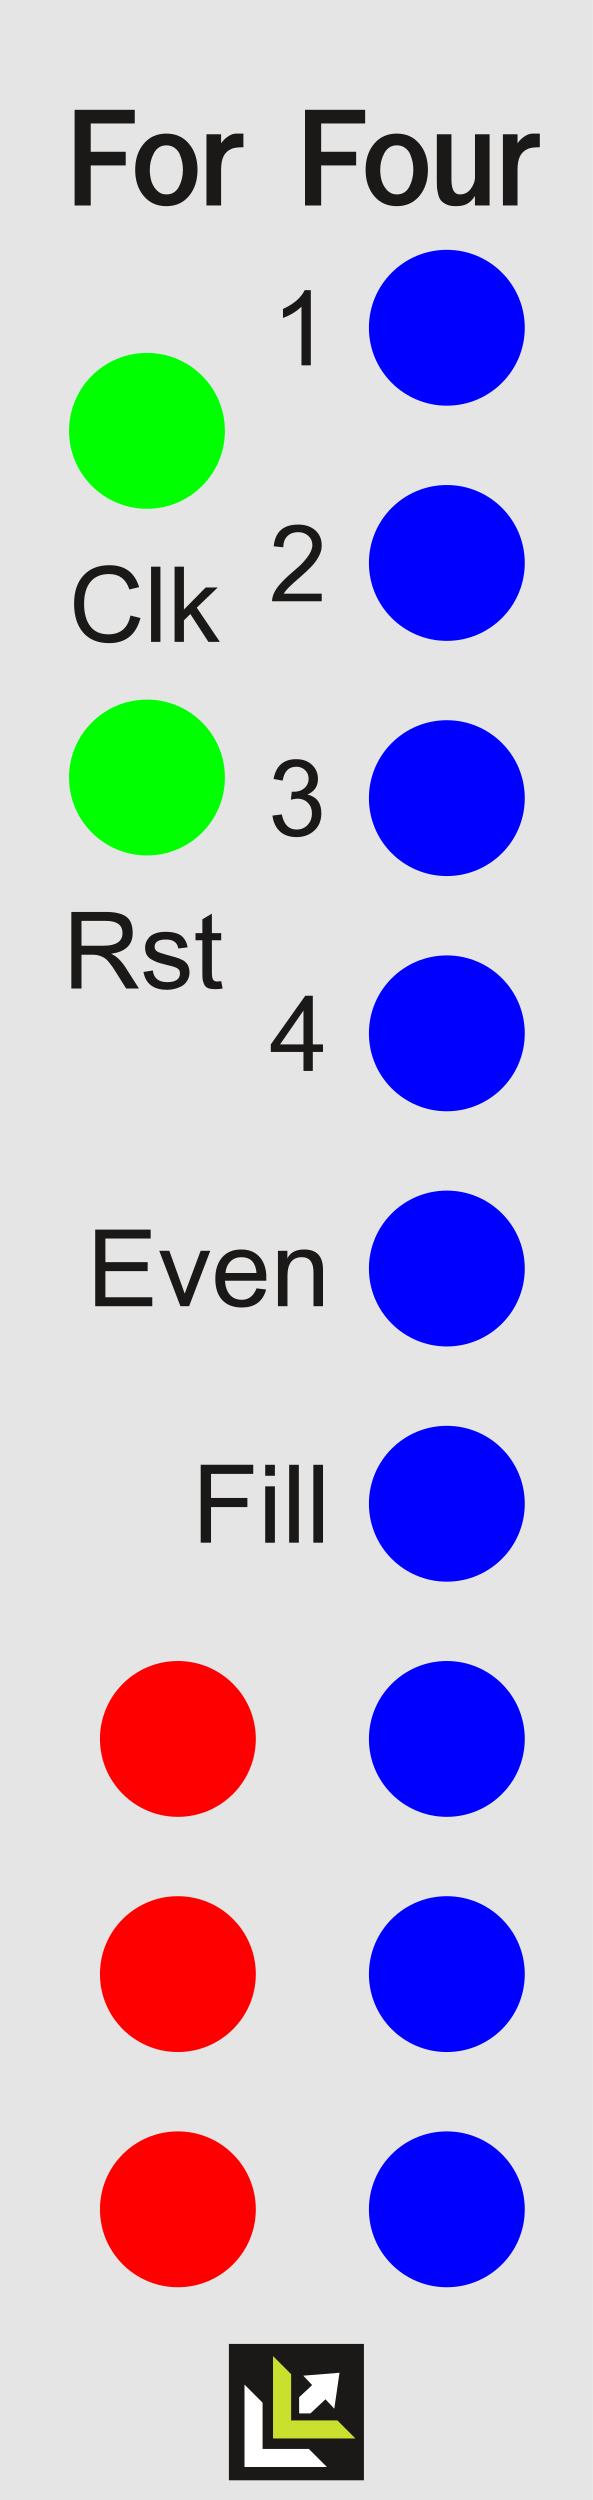
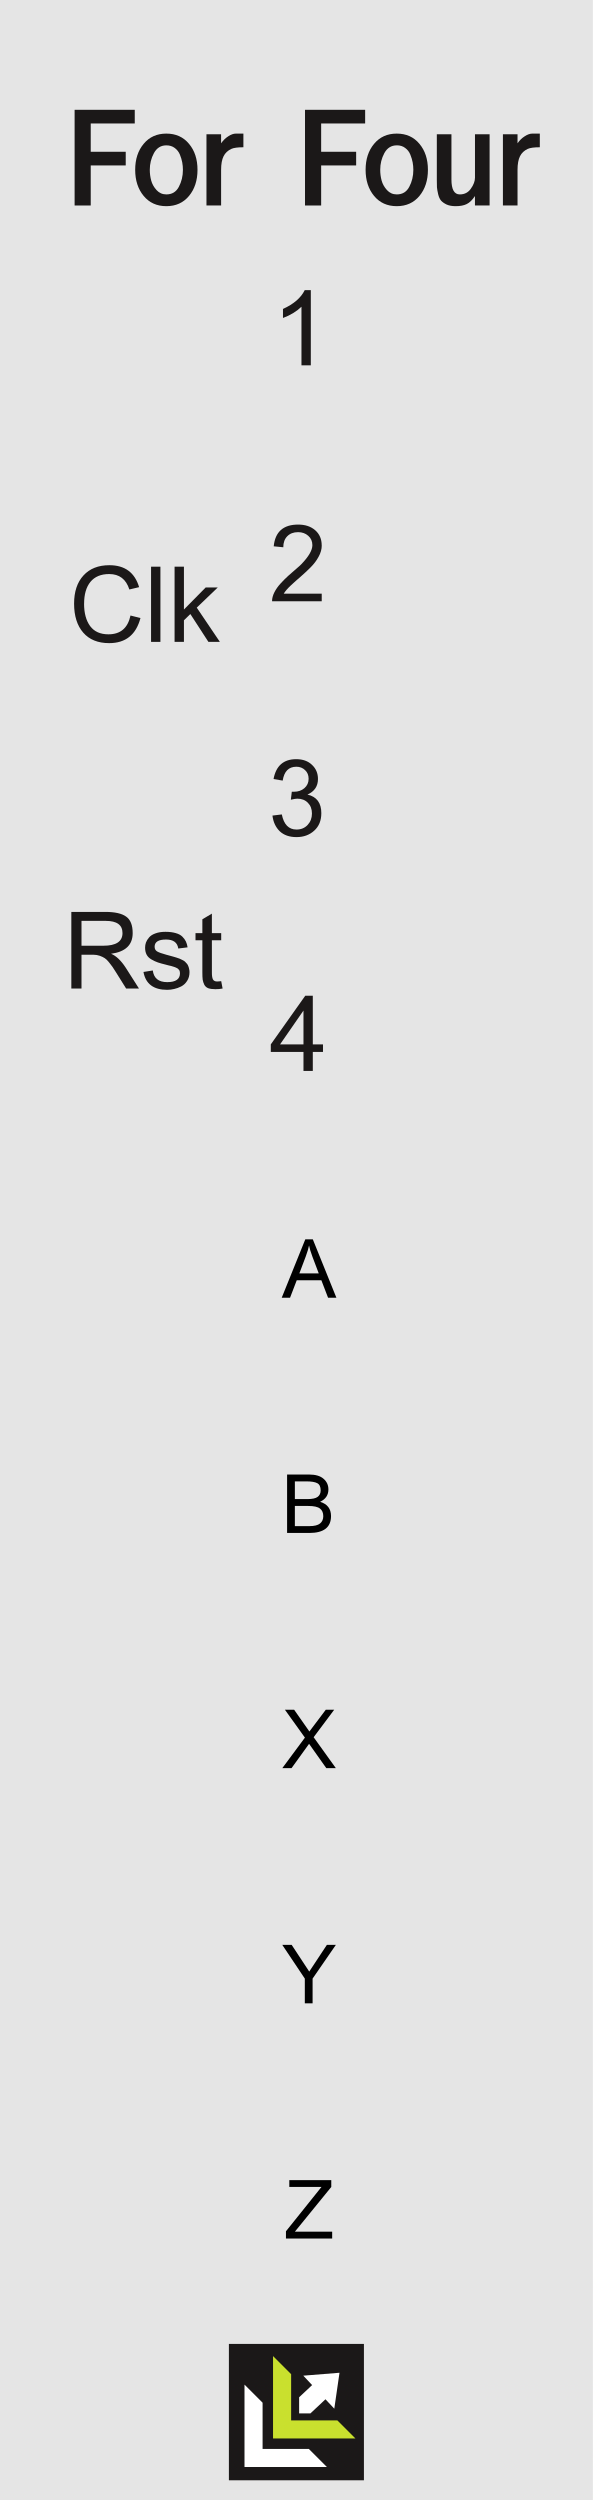
<svg xmlns="http://www.w3.org/2000/svg" width="30.427mm" height="128.323mm" viewBox="0 0 30.427 128.323" version="1.1" id="svg8">
  <defs id="defs2" />
  <g id="layer1" transform="translate(0,-168.6771)" style="display:inline">
    <rect style="display:inline;opacity:1;vector-effect:none;fill:#e5e5e5;fill-opacity:1;fill-rule:evenodd;stroke:none;stroke-width:0.648;stroke-linecap:butt;stroke-linejoin:miter;stroke-miterlimit:4;stroke-dasharray:none;stroke-dashoffset:0;stroke-opacity:1;paint-order:normal" id="backgroundID" width="30.427" height="128.323" x="-3.1789145e-07" y="168.677" />
    <g id="g1547" transform="matrix(1.64118,0,0,1.64118,-3.912743,-187.1768)">
      <rect ry="0" y="290.136" x="9.543" height="4.265" width="4.223" id="rect4183" style="fill:#1b1818;fill-opacity:1;fill-rule:nonzero;stroke:none;stroke-width:0.03;stroke-linecap:round;stroke-linejoin:miter;stroke-miterlimit:4;stroke-dasharray:none;stroke-opacity:1" />
      <g transform="matrix(0.04353058,0,0,-0.04353053,3.800491,302.2356)" id="g906">
        <g id="g4185" transform="translate(-3.820465)">
          <g transform="translate(193.1475,202.5166)" id="g14">
            <path id="path16" style="fill:#ffffff;fill-opacity:1;fill-rule:nonzero;stroke:none" d="m 0,0 h -33.201 v 33.2 l -13,13 V -13 l 59.202,-10e-4 z" />
          </g>
          <g transform="translate(213.6533,223.0225)" id="g18">
            <path id="path20" style="fill:#c9e02e;fill-opacity:1;fill-rule:nonzero;stroke:none" d="M 0,0 H -33.2 V 33.2 L -46.201,46.201 -46.2,-13 13.001,-13.001 Z" />
          </g>
          <g transform="translate(194.2939,228.0225)" id="g22">
            <path id="path24" style="fill:#ffffff;fill-opacity:1;fill-rule:nonzero;stroke:none" d="M 0,0 10.825,10.154 17.167,3.392 20.91,29.211 -5.097,27.127 1.247,20.365 -8.091,11.606 V 0 Z" />
          </g>
        </g>
      </g>
    </g>
    <g id="titleLabelID" transform="matrix(1.575727,0,0,1.575727,-8.244916,169.8825)" style="fill:#1b1818;fill-opacity:1">
      <path d="M 8.188,3.257 V 4.179 H 9.328 V 4.624 H 8.188 V 5.929 H 7.663 V 2.812 h 1.959 v 0.445 z" style="font-style:normal;font-weight:normal;font-size:10.667px;line-height:1.25;font-family:sans-serif;letter-spacing:-0.5px;word-spacing:0px;fill:#1b1818;fill-opacity:1;stroke:none;stroke-width:0.417" id="path3219" />
      <path d="m 10.651,5.951 q -0.463,0 -0.739,-0.334 Q 9.636,5.283 9.636,4.767 q 0,-0.516 0.276,-0.846 0.276,-0.334 0.739,-0.334 0.463,0 0.739,0.334 0.276,0.329 0.276,0.846 0,0.516 -0.276,0.85 -0.276,0.334 -0.739,0.334 z m 0,-1.981 q -0.267,0 -0.405,0.254 -0.134,0.249 -0.134,0.543 0,0.178 0.045,0.347 0.045,0.169 0.174,0.312 0.129,0.142 0.321,0.142 0.276,0 0.405,-0.245 0.134,-0.249 0.134,-0.557 0,-0.12 -0.022,-0.24 -0.022,-0.12 -0.076,-0.254 Q 11.038,4.139 10.923,4.054 10.811,3.97 10.651,3.97 Z" style="font-style:normal;font-weight:normal;font-size:10.667px;line-height:1.25;font-family:sans-serif;letter-spacing:-0.25px;word-spacing:0px;fill:#1b1818;fill-opacity:1;stroke:none;stroke-width:0.417" id="path3221" />
      <path d="m 12.435,3.903 q 0.098,-0.142 0.232,-0.227 0.134,-0.089 0.249,-0.089 h 0.245 v 0.445 q -0.276,0 -0.392,0.053 -0.174,0.08 -0.254,0.24 -0.08,0.16 -0.08,0.441 V 5.929 H 11.958 V 3.609 h 0.476 z" style="font-style:normal;font-variant:normal;font-weight:bold;font-stretch:normal;font-size:10.667px;line-height:1.25;font-family:Garuda;-inkscape-font-specification:'Garuda Bold';letter-spacing:0px;word-spacing:0px;fill:#1b1818;fill-opacity:1;stroke:none;stroke-width:0.417" id="path3223" />
      <path d="m 15.694,3.257 v 0.922 h 1.14 V 4.624 H 15.694 V 5.929 H 15.168 V 2.812 h 1.959 v 0.445 z" style="font-style:normal;font-weight:normal;font-size:10.667px;line-height:1.25;font-family:sans-serif;letter-spacing:-0.5px;word-spacing:0px;fill:#1b1818;fill-opacity:1;stroke:none;stroke-width:0.417" id="path3225" />
      <path d="m 18.157,5.951 q -0.463,0 -0.739,-0.334 -0.276,-0.334 -0.276,-0.85 0,-0.516 0.276,-0.846 0.276,-0.334 0.739,-0.334 0.463,0 0.739,0.334 0.276,0.329 0.276,0.846 0,0.516 -0.276,0.85 -0.276,0.334 -0.739,0.334 z m 0,-1.981 q -0.267,0 -0.405,0.254 -0.134,0.249 -0.134,0.543 0,0.178 0.045,0.347 0.045,0.169 0.174,0.312 0.129,0.142 0.321,0.142 0.276,0 0.405,-0.245 0.134,-0.249 0.134,-0.557 0,-0.12 -0.022,-0.24 -0.022,-0.12 -0.076,-0.254 -0.053,-0.134 -0.169,-0.218 -0.111,-0.085 -0.272,-0.085 z" style="font-style:normal;font-weight:normal;font-size:10.667px;line-height:1.25;font-family:sans-serif;letter-spacing:-0.5px;word-spacing:0px;fill:#1b1818;fill-opacity:1;stroke:none;stroke-width:0.417" id="path3227" />
      <path d="M 20.704,5.929 V 5.621 q -0.129,0.196 -0.272,0.263 -0.138,0.067 -0.356,0.067 -0.174,0 -0.294,-0.053 -0.12,-0.058 -0.183,-0.129 -0.062,-0.076 -0.093,-0.205 -0.031,-0.134 -0.04,-0.227 -0.004,-0.094 -0.004,-0.254 V 3.609 h 0.476 v 1.474 q 0,0.485 0.272,0.485 0.232,0 0.361,-0.187 0.134,-0.187 0.134,-0.361 V 3.609 h 0.476 V 5.929 Z" style="font-style:normal;font-weight:normal;font-size:10.667px;line-height:1.25;font-family:sans-serif;letter-spacing:-0.25px;word-spacing:0px;fill:#1b1818;fill-opacity:1;stroke:none;stroke-width:0.417" id="path3229" />
      <path d="m 22.091,3.903 q 0.098,-0.142 0.232,-0.227 0.134,-0.089 0.249,-0.089 h 0.245 v 0.445 q -0.276,0 -0.392,0.053 -0.174,0.08 -0.254,0.24 -0.08,0.16 -0.08,0.441 V 5.929 H 21.615 V 3.609 h 0.476 z" style="font-style:normal;font-variant:normal;font-weight:bold;font-stretch:normal;font-size:10.667px;line-height:1.25;font-family:Garuda;-inkscape-font-specification:'Garuda Bold';letter-spacing:0px;word-spacing:0px;fill:#1b1818;fill-opacity:1;stroke:none;stroke-width:0.417" id="path3231" />
    </g>
-     <g aria-label="Even" transform="matrix(0.5151095,0,0,0.5151095,-15.23704,108.0311)" style="font-style:normal;font-variant:normal;font-weight:normal;font-stretch:normal;font-size:10.667px;line-height:1.25;font-family:Garuda;-inkscape-font-specification:Garuda;letter-spacing:0px;word-spacing:0px;fill:#1b1818;fill-opacity:1;stroke:none" id="evenLabelID">
-       <path d="m 39.068,247.895 v -7.637 h 5.525 v 0.896 H 40.082 v 2.347 h 4.213 v 0.896 H 40.082 v 2.603 h 4.672 v 0.896 z" id="path3306" style="fill:#1b1818;fill-opacity:1" />
-       <path d="m 47.559,247.895 -2.112,-5.525 h 1.003 l 1.536,4.267 1.589,-4.267 h 0.96 l -2.112,5.525 z" id="path3308" style="fill:#1b1818;fill-opacity:1" />
-       <path d="m 51.996,245.356 q 0.053,0.864 0.48,1.387 0.437,0.512 1.205,0.512 1.024,0 1.461,-1.141 l 0.96,0.117 q -0.491,1.792 -2.432,1.792 -1.248,0 -1.941,-0.736 -0.693,-0.747 -0.693,-2.123 0,-1.333 0.672,-2.123 0.683,-0.8 1.909,-0.8 1.109,0 1.76,0.672 0.651,0.661 0.736,1.824 v 0.619 z m 0.053,-0.768 h 3.093 q -0.128,-1.579 -1.504,-1.579 -0.693,0 -1.12,0.448 -0.416,0.437 -0.469,1.131 z" id="path3310" style="fill:#1b1818;fill-opacity:1" />
-       <path d="m 57.276,247.895 v -5.525 h 0.939 v 0.768 q 0.427,-0.896 1.675,-0.896 1.877,0 1.877,2.005 v 3.648 h -0.949 v -3.371 q 0,-1.515 -1.141,-1.515 -1.451,0 -1.451,1.856 v 3.029 z" id="path3312" style="fill:#1b1818;fill-opacity:1" />
-     </g>
    <path transform="translate(0,168.5)" id="beat1LabelID" style="font-style:normal;font-variant:normal;font-weight:normal;font-stretch:normal;font-size:10.667px;line-height:1.25;font-family:Garuda;-inkscape-font-specification:Garuda;letter-spacing:0px;word-spacing:0px;fill:#1b1818;fill-opacity:1;stroke:none;stroke-width:0.505" d="m 15.954,18.93 h -0.48 v -3.008 q -0.372,0.361 -0.949,0.577 v -0.464 q 0.83,-0.377 1.116,-0.965 h 0.313 z" />
    <path transform="translate(0,168.5)" id="beat2LabelID" style="font-style:normal;font-variant:normal;font-weight:normal;font-stretch:normal;font-size:10.667px;line-height:1.25;font-family:Garuda;-inkscape-font-specification:Garuda;letter-spacing:0px;word-spacing:0px;fill:#1b1818;fill-opacity:1;stroke:none;stroke-width:0.505" d="m 16.515,28.178 q 0,0.286 -0.162,0.577 -0.156,0.291 -0.41,0.544 -0.248,0.248 -0.507,0.474 -0.259,0.221 -0.512,0.458 -0.253,0.237 -0.361,0.42 h 1.951 v 0.388 h -2.55 q 0,-0.221 0.119,-0.458 0.124,-0.243 0.323,-0.458 0.199,-0.216 0.388,-0.388 0.194,-0.178 0.399,-0.35 0.205,-0.173 0.275,-0.248 0.566,-0.588 0.566,-0.976 0,-0.296 -0.21,-0.48 -0.21,-0.189 -0.523,-0.189 -0.35,0 -0.555,0.21 -0.205,0.205 -0.205,0.566 l -0.491,-0.049 q 0.108,-1.116 1.256,-1.116 0.539,0 0.873,0.291 0.334,0.291 0.334,0.782 z" />
    <path transform="translate(0,168.5)" id="beat3LabelID" style="font-style:normal;font-variant:normal;font-weight:normal;font-stretch:normal;font-size:10.667px;line-height:1.25;font-family:Garuda;-inkscape-font-specification:Garuda;letter-spacing:0px;word-spacing:0px;fill:#1b1818;fill-opacity:1;stroke:none;stroke-width:0.505" d="m 16.493,41.921 q 0,0.566 -0.367,0.895 -0.361,0.329 -0.906,0.329 -0.544,0 -0.863,-0.302 -0.313,-0.307 -0.372,-0.803 l 0.48,-0.059 q 0.156,0.776 0.755,0.776 0.35,0 0.571,-0.237 0.221,-0.237 0.221,-0.588 0,-0.34 -0.21,-0.55 -0.205,-0.21 -0.544,-0.21 -0.102,0 -0.329,0.054 l 0.049,-0.41 h 0.119 q 0.313,0 0.528,-0.183 0.216,-0.189 0.216,-0.48 0,-0.28 -0.183,-0.447 -0.178,-0.173 -0.447,-0.173 -0.588,0 -0.701,0.712 l -0.469,-0.081 q 0.189,-1.019 1.164,-1.019 0.507,0 0.809,0.291 0.307,0.286 0.307,0.728 0,0.555 -0.539,0.798 0.712,0.162 0.712,0.96 z" />
    <path transform="translate(0,168.5)" id="beat4LabelID" style="font-style:normal;font-variant:normal;font-weight:normal;font-stretch:normal;font-size:10.667px;line-height:1.25;font-family:Garuda;-inkscape-font-specification:Garuda;letter-spacing:0px;word-spacing:0px;fill:#1b1818;fill-opacity:1;stroke:none;stroke-width:0.505" d="m 15.577,55.148 v -0.976 h -1.677 v -0.388 l 1.768,-2.496 h 0.388 v 2.496 h 0.523 v 0.388 h -0.523 v 0.976 z m 0,-1.364 v -1.736 l -1.202,1.736 z" />
-     <g aria-label="Fill" style="font-style:normal;font-weight:normal;font-size:2.822px;line-height:1.25;font-family:sans-serif;letter-spacing:0px;word-spacing:0px;fill:#1b1818;fill-opacity:1;stroke:none;stroke-width:0.265" id="fillLabelID" transform="matrix(1.979501,0,0,1.979501,1.201357,100.4781)">
-       <path d="m 4.597,74.455 v -2.021 h 1.363 v 0.237 H 4.865 v 0.624 h 0.943 v 0.237 H 4.865 v 0.923 z" style="font-style:normal;font-variant:normal;font-weight:normal;font-stretch:normal;font-family:Garuda;-inkscape-font-specification:Garuda;fill:#1b1818;fill-opacity:1;stroke-width:0.265" id="path3331" />
-       <path d="m 6.27,72.72 v -0.285 h 0.251 v 0.285 z m 0,1.736 v -1.462 h 0.251 v 1.462 z" style="font-style:normal;font-variant:normal;font-weight:normal;font-stretch:normal;font-family:Garuda;-inkscape-font-specification:Garuda;fill:#1b1818;fill-opacity:1;stroke-width:0.265" id="path3333" />
-       <path d="M 6.891,74.455 V 72.435 H 7.142 V 74.455 Z" style="font-style:normal;font-variant:normal;font-weight:normal;font-stretch:normal;font-family:Garuda;-inkscape-font-specification:Garuda;fill:#1b1818;fill-opacity:1;stroke-width:0.265" id="path3335" />
-       <path d="M 7.518,74.455 V 72.435 H 7.769 V 74.455 Z" style="font-style:normal;font-variant:normal;font-weight:normal;font-stretch:normal;font-family:Garuda;-inkscape-font-specification:Garuda;fill:#1b1818;fill-opacity:1;stroke-width:0.265" id="path3337" />
-     </g>
    <g transform="translate(0,173.2625)" id="clockLabelID">
      <path d="m 4.315,26.4 q 0,0.728 0.313,1.154 0.313,0.42 0.938,0.42 0.927,0 1.132,-0.965 l 0.512,0.129 q -0.34,1.288 -1.606,1.288 -0.863,0 -1.332,-0.539 -0.469,-0.539 -0.469,-1.488 0,-0.922 0.48,-1.445 0.48,-0.528 1.332,-0.528 1.191,0 1.526,1.127 l -0.501,0.119 q -0.253,-0.792 -1.035,-0.792 -0.636,0 -0.965,0.404 -0.323,0.399 -0.323,1.116 z" style="font-style:normal;font-variant:normal;font-weight:normal;font-stretch:normal;font-size:10.667px;line-height:1.25;font-family:Garuda;-inkscape-font-specification:Garuda;letter-spacing:0px;word-spacing:0px;fill:#1b1818;fill-opacity:1;stroke:none;stroke-width:0.505" id="path3356" />
      <path d="m 7.754,28.362 v -3.86 h 0.48 v 3.86 z" style="font-style:normal;font-variant:normal;font-weight:normal;font-stretch:normal;font-size:10.667px;line-height:1.25;font-family:Garuda;-inkscape-font-specification:Garuda;letter-spacing:0px;word-spacing:0px;fill:#1b1818;fill-opacity:1;stroke:none;stroke-width:0.505" id="path3358" />
      <path d="m 8.961,28.362 v -3.86 h 0.48 v 2.199 l 1.116,-1.132 h 0.62 l -1.078,1.035 1.186,1.757 h -0.588 l -0.927,-1.429 -0.329,0.323 v 1.105 z" style="font-style:normal;font-variant:normal;font-weight:normal;font-stretch:normal;font-size:10.667px;line-height:1.25;font-family:Garuda;-inkscape-font-specification:Garuda;letter-spacing:0px;word-spacing:0px;fill:#1b1818;fill-opacity:1;stroke:none;stroke-width:0.505" id="path3360" />
    </g>
    <g aria-label="Rst" transform="matrix(0.5151121,0,0,0.5151121,-2.900844,122.0056)" style="font-style:normal;font-weight:normal;font-size:10.667px;line-height:1.25;font-family:sans-serif;letter-spacing:0px;word-spacing:0px;fill:#1b1818;fill-opacity:1;stroke:none" id="resetLabelID">
      <path d="m 12.74,189.11 v -7.637 h 3.381 q 1.44,0 2.08,0.469 0.651,0.459 0.651,1.643 0,1.771 -2.155,2.059 0.757,0.309 1.461,1.387 l 1.323,2.08 h -1.28 l -0.992,-1.589 q -0.256,-0.405 -0.363,-0.565 -0.107,-0.16 -0.352,-0.459 -0.235,-0.299 -0.427,-0.416 -0.192,-0.128 -0.491,-0.235 -0.299,-0.107 -0.64,-0.107 h -1.184 v 3.371 z m 1.013,-4.267 h 2.176 q 1.909,0 1.909,-1.259 0,-1.216 -1.664,-1.216 h -2.421 z" style="font-style:normal;font-variant:normal;font-weight:normal;font-stretch:normal;font-family:Garuda;-inkscape-font-specification:Garuda;fill:#1b1818;fill-opacity:1" id="path3363" />
      <path d="m 22.202,186.742 q -0.533,-0.128 -0.843,-0.235 -0.309,-0.107 -0.64,-0.299 -0.331,-0.192 -0.48,-0.48 -0.149,-0.288 -0.149,-0.693 0,-0.267 0.085,-0.512 0.096,-0.256 0.309,-0.501 0.213,-0.256 0.629,-0.405 0.427,-0.16 1.003,-0.16 0.597,0 1.024,0.128 0.427,0.117 0.661,0.352 0.235,0.235 0.352,0.48 0.117,0.245 0.171,0.587 l -0.928,0.117 q -0.128,-0.896 -1.216,-0.896 -1.141,0 -1.141,0.715 0,0.32 0.245,0.469 0.245,0.149 0.917,0.331 0.096,0.021 0.352,0.096 0.267,0.064 0.352,0.096 0.096,0.021 0.32,0.096 0.224,0.064 0.309,0.107 0.096,0.043 0.267,0.128 0.181,0.085 0.256,0.16 0.075,0.075 0.181,0.192 0.107,0.117 0.149,0.245 0.053,0.117 0.085,0.277 0.043,0.16 0.043,0.341 0,0.501 -0.235,0.864 -0.224,0.363 -0.587,0.555 -0.352,0.181 -0.704,0.256 -0.352,0.085 -0.693,0.085 -2.048,0 -2.368,-1.781 l 0.928,-0.149 q 0.149,1.163 1.44,1.163 1.269,0 1.269,-0.885 0,-0.096 -0.021,-0.171 -0.011,-0.085 -0.064,-0.149 -0.053,-0.064 -0.096,-0.107 -0.043,-0.053 -0.139,-0.096 -0.096,-0.053 -0.16,-0.075 -0.053,-0.032 -0.192,-0.064 -0.139,-0.043 -0.213,-0.064 -0.064,-0.021 -0.235,-0.053 -0.171,-0.043 -0.245,-0.064 z" style="font-style:normal;font-variant:normal;font-weight:normal;font-stretch:normal;font-family:Garuda;-inkscape-font-specification:Garuda;fill:#1b1818;fill-opacity:1" id="path3365" />
      <path d="m 26.746,187.542 q 0,0.459 0.107,0.661 0.117,0.203 0.405,0.203 0.064,0 0.203,-0.011 0.149,-0.021 0.213,-0.021 l 0.139,0.736 q -0.331,0.064 -0.715,0.064 -0.437,0 -0.715,-0.096 -0.267,-0.107 -0.395,-0.352 -0.117,-0.245 -0.16,-0.501 -0.032,-0.267 -0.032,-0.736 v -3.189 h -0.683 v -0.715 h 0.683 v -1.376 l 0.949,-0.565 v 1.941 h 0.928 v 0.715 h -0.928 z" style="font-style:normal;font-variant:normal;font-weight:normal;font-stretch:normal;font-family:Garuda;-inkscape-font-specification:Garuda;fill:#1b1818;fill-opacity:1" id="path3367" />
    </g>
+     <path id="path885" style="font-style:normal;font-variant:normal;font-weight:normal;font-stretch:normal;font-size:10.667px;line-height:1.25;font-family:Garuda;-inkscape-font-specification:Garuda;letter-spacing:0px;word-spacing:0px;display:inline;fill:#000000;fill-opacity:1;stroke:none;stroke-width:0.393" d="m 15.671,232.29 h 0.385 l 1.211,3 h -0.427 l -0.344,-0.897 h -1.265 l -0.344,0.897 h -0.427 z m -0.306,1.751 h 0.997 l -0.327,-0.863 q -0.134,-0.365 -0.172,-0.574 -0.038,0.209 -0.172,0.574 z" />
+     <path id="path887" style="font-style:normal;font-variant:normal;font-weight:normal;font-stretch:normal;font-size:10.667px;line-height:1.25;font-family:Garuda;-inkscape-font-specification:Garuda;letter-spacing:0px;word-spacing:0px;display:inline;fill:#000000;fill-opacity:1;stroke:none;stroke-width:0.393" d="m 15.86,244.363 q 0.499,0 0.746,0.218 0.251,0.214 0.251,0.549 0,0.432 -0.427,0.633 0.561,0.172 0.561,0.733 0,0.867 -1.115,0.867 h -1.14 v -3 z m -0.08,1.261 q 0.373,0 0.524,-0.113 0.155,-0.113 0.155,-0.331 0,-0.285 -0.176,-0.373 -0.172,-0.092 -0.553,-0.092 h -0.595 v 0.909 z m 0.813,0.872 q 0,-0.256 -0.168,-0.385 -0.168,-0.134 -0.599,-0.134 h -0.691 v 1.035 h 0.742 q 0.385,0 0.549,-0.134 0.168,-0.134 0.168,-0.381 z" />
+     <path id="path874" style="font-style:normal;font-variant:normal;font-weight:normal;font-stretch:normal;font-size:10.667px;line-height:1.25;font-family:Garuda;-inkscape-font-specification:Garuda;letter-spacing:0px;word-spacing:0px;display:inline;fill:#000000;fill-opacity:1;stroke:none;stroke-width:0.393" d="m 14.49,259.435 1.161,-1.567 -1.027,-1.433 h 0.473 l 0.784,1.119 q 0.582,-0.767 0.842,-1.119 h 0.432 l -1.056,1.412 1.14,1.588 h -0.49 l -0.884,-1.249 -0.901,1.249 z" />
+     <path id="path876" style="font-style:normal;font-variant:normal;font-weight:normal;font-stretch:normal;font-size:10.667px;line-height:1.25;font-family:Garuda;-inkscape-font-specification:Garuda;letter-spacing:0px;word-spacing:0px;display:inline;fill:#000000;fill-opacity:1;stroke:none;stroke-width:0.393" d="m 15.646,271.507 v -1.27 l -1.156,-1.73 h 0.482 l 0.901,1.37 0.905,-1.37 h 0.461 l -1.194,1.73 v 1.27 z" />
+     <path id="path878" style="font-style:normal;font-variant:normal;font-weight:normal;font-stretch:normal;font-size:10.667px;line-height:1.25;font-family:Garuda;-inkscape-font-specification:Garuda;letter-spacing:0px;word-spacing:0px;display:inline;fill:#000000;fill-opacity:1;stroke:none;stroke-width:0.393" d="m 14.678,283.58 v -0.373 l 1.823,-2.275 h -1.651 v -0.352 h 2.154 v 0.352 l -1.869,2.296 h 1.915 v 0.352 z" />
  </g>
-   <g id="layer2" transform="translate(0,-0.1770806)" style="display:inline">
+   <g id="layer2" transform="translate(0,-0.1770806)" style="display:none">
    <circle style="display:inline;opacity:1;vector-effect:none;fill:#ff0000;fill-opacity:1;fill-rule:evenodd;stroke:none;stroke-width:1;stroke-linecap:butt;stroke-linejoin:miter;stroke-miterlimit:4;stroke-dasharray:none;stroke-dashoffset:0;stroke-opacity:1;paint-order:normal" id="countControl1ID" cx="9.131" cy="89.435" r="4" />
    <circle r="4" cy="22.292" cx="7.544" id="clockID" style="display:inline;opacity:1;vector-effect:none;fill:#00ff00;fill-opacity:1;fill-rule:evenodd;stroke:none;stroke-width:1;stroke-linecap:butt;stroke-linejoin:miter;stroke-miterlimit:4;stroke-dasharray:none;stroke-dashoffset:0;stroke-opacity:1;paint-order:normal" />
-     <circle style="display:inline;opacity:1;vector-effect:none;fill:#0000ff;fill-opacity:1;fill-rule:evenodd;stroke:none;stroke-width:1;stroke-linecap:butt;stroke-linejoin:miter;stroke-miterlimit:4;stroke-dasharray:none;stroke-dashoffset:0;stroke-opacity:1;paint-order:normal" id="evenBarID" cx="22.936" cy="65.29" r="4" />
+     <circle style="display:inline;opacity:1;vector-effect:none;fill:#0000ff;fill-opacity:1;fill-rule:evenodd;stroke:none;stroke-width:1;stroke-linecap:butt;stroke-linejoin:miter;stroke-miterlimit:4;stroke-dasharray:none;stroke-dashoffset:0;stroke-opacity:1;paint-order:normal" id="fillAD" cx="22.936" cy="65.29" r="4" />
    <circle r="4" cy="17" cx="22.936" id="beat1ID" style="display:inline;opacity:1;vector-effect:none;fill:#0000ff;fill-opacity:1;fill-rule:evenodd;stroke:none;stroke-width:1;stroke-linecap:butt;stroke-linejoin:miter;stroke-miterlimit:4;stroke-dasharray:none;stroke-dashoffset:0;stroke-opacity:1;paint-order:normal" />
    <circle style="display:inline;opacity:1;vector-effect:none;fill:#0000ff;fill-opacity:1;fill-rule:evenodd;stroke:none;stroke-width:1;stroke-linecap:butt;stroke-linejoin:miter;stroke-miterlimit:4;stroke-dasharray:none;stroke-dashoffset:0;stroke-opacity:1;paint-order:normal" id="beat2ID" cx="22.936" cy="29.073" r="4" />
    <circle style="display:inline;opacity:1;vector-effect:none;fill:#0000ff;fill-opacity:1;fill-rule:evenodd;stroke:none;stroke-width:1;stroke-linecap:butt;stroke-linejoin:miter;stroke-miterlimit:4;stroke-dasharray:none;stroke-dashoffset:0;stroke-opacity:1;paint-order:normal" id="beat4ID" cx="22.936" cy="53.218" r="4" />
    <circle r="4" cy="41.145" cx="22.936" id="beat3ID" style="display:inline;opacity:1;vector-effect:none;fill:#0000ff;fill-opacity:1;fill-rule:evenodd;stroke:none;stroke-width:1;stroke-linecap:butt;stroke-linejoin:miter;stroke-miterlimit:4;stroke-dasharray:none;stroke-dashoffset:0;stroke-opacity:1;paint-order:normal" />
    <circle style="display:inline;opacity:1;vector-effect:none;fill:#00ff00;fill-opacity:1;fill-rule:evenodd;stroke:none;stroke-width:1;stroke-linecap:butt;stroke-linejoin:miter;stroke-miterlimit:4;stroke-dasharray:none;stroke-dashoffset:0;stroke-opacity:1;paint-order:normal" id="resetID" cx="7.544" cy="40.087" r="4" />
    <circle r="4" cy="101.507" cx="9.131" id="countControl2ID" style="display:inline;opacity:1;vector-effect:none;fill:#ff0000;fill-opacity:1;fill-rule:evenodd;stroke:none;stroke-width:1;stroke-linecap:butt;stroke-linejoin:miter;stroke-miterlimit:4;stroke-dasharray:none;stroke-dashoffset:0;stroke-opacity:1;paint-order:normal" />
    <circle style="display:inline;opacity:1;vector-effect:none;fill:#ff0000;fill-opacity:1;fill-rule:evenodd;stroke:none;stroke-width:1;stroke-linecap:butt;stroke-linejoin:miter;stroke-miterlimit:4;stroke-dasharray:none;stroke-dashoffset:0;stroke-opacity:1;paint-order:normal" id="countControl3ID" cx="9.131" cy="113.58" r="4" />
-     <circle r="4" cy="77.363" cx="22.936" id="fillBarsID" style="display:inline;opacity:1;vector-effect:none;fill:#0000ff;fill-opacity:1;fill-rule:evenodd;stroke:none;stroke-width:1;stroke-linecap:butt;stroke-linejoin:miter;stroke-miterlimit:4;stroke-dasharray:none;stroke-dashoffset:0;stroke-opacity:1;paint-order:normal" />
+     <circle r="4" cy="77.363" cx="22.936" id="fillBID" style="display:inline;opacity:1;vector-effect:none;fill:#0000ff;fill-opacity:1;fill-rule:evenodd;stroke:none;stroke-width:1;stroke-linecap:butt;stroke-linejoin:miter;stroke-miterlimit:4;stroke-dasharray:none;stroke-dashoffset:0;stroke-opacity:1;paint-order:normal" />
    <circle style="display:inline;opacity:1;vector-effect:none;fill:#0000ff;fill-opacity:1;fill-rule:evenodd;stroke:none;stroke-width:1;stroke-linecap:butt;stroke-linejoin:miter;stroke-miterlimit:4;stroke-dasharray:none;stroke-dashoffset:0;stroke-opacity:1;paint-order:normal" id="counter1ID" cx="22.936" cy="89.435" r="4" />
    <circle r="4" cy="101.507" cx="22.936" id="counter2ID" style="display:inline;opacity:1;vector-effect:none;fill:#0000ff;fill-opacity:1;fill-rule:evenodd;stroke:none;stroke-width:1;stroke-linecap:butt;stroke-linejoin:miter;stroke-miterlimit:4;stroke-dasharray:none;stroke-dashoffset:0;stroke-opacity:1;paint-order:normal" />
    <circle style="display:inline;opacity:1;vector-effect:none;fill:#0000ff;fill-opacity:1;fill-rule:evenodd;stroke:none;stroke-width:1;stroke-linecap:butt;stroke-linejoin:miter;stroke-miterlimit:4;stroke-dasharray:none;stroke-dashoffset:0;stroke-opacity:1;paint-order:normal" id="counter3ID" cx="22.936" cy="113.58" r="4" />
+     <circle r="4" cy="65.29" cx="9.131" id="PatternAID" style="display:inline;opacity:1;vector-effect:none;fill:#ff0000;fill-opacity:1;fill-rule:evenodd;stroke:none;stroke-width:1;stroke-linecap:butt;stroke-linejoin:miter;stroke-miterlimit:4;stroke-dasharray:none;stroke-dashoffset:0;stroke-opacity:1;paint-order:normal" />
+     <circle style="display:inline;opacity:1;vector-effect:none;fill:#ff0000;fill-opacity:1;fill-rule:evenodd;stroke:none;stroke-width:1;stroke-linecap:butt;stroke-linejoin:miter;stroke-miterlimit:4;stroke-dasharray:none;stroke-dashoffset:0;stroke-opacity:1;paint-order:normal" id="patternBID" cx="9.131" cy="77.363" r="4" />
  </g>
</svg>
